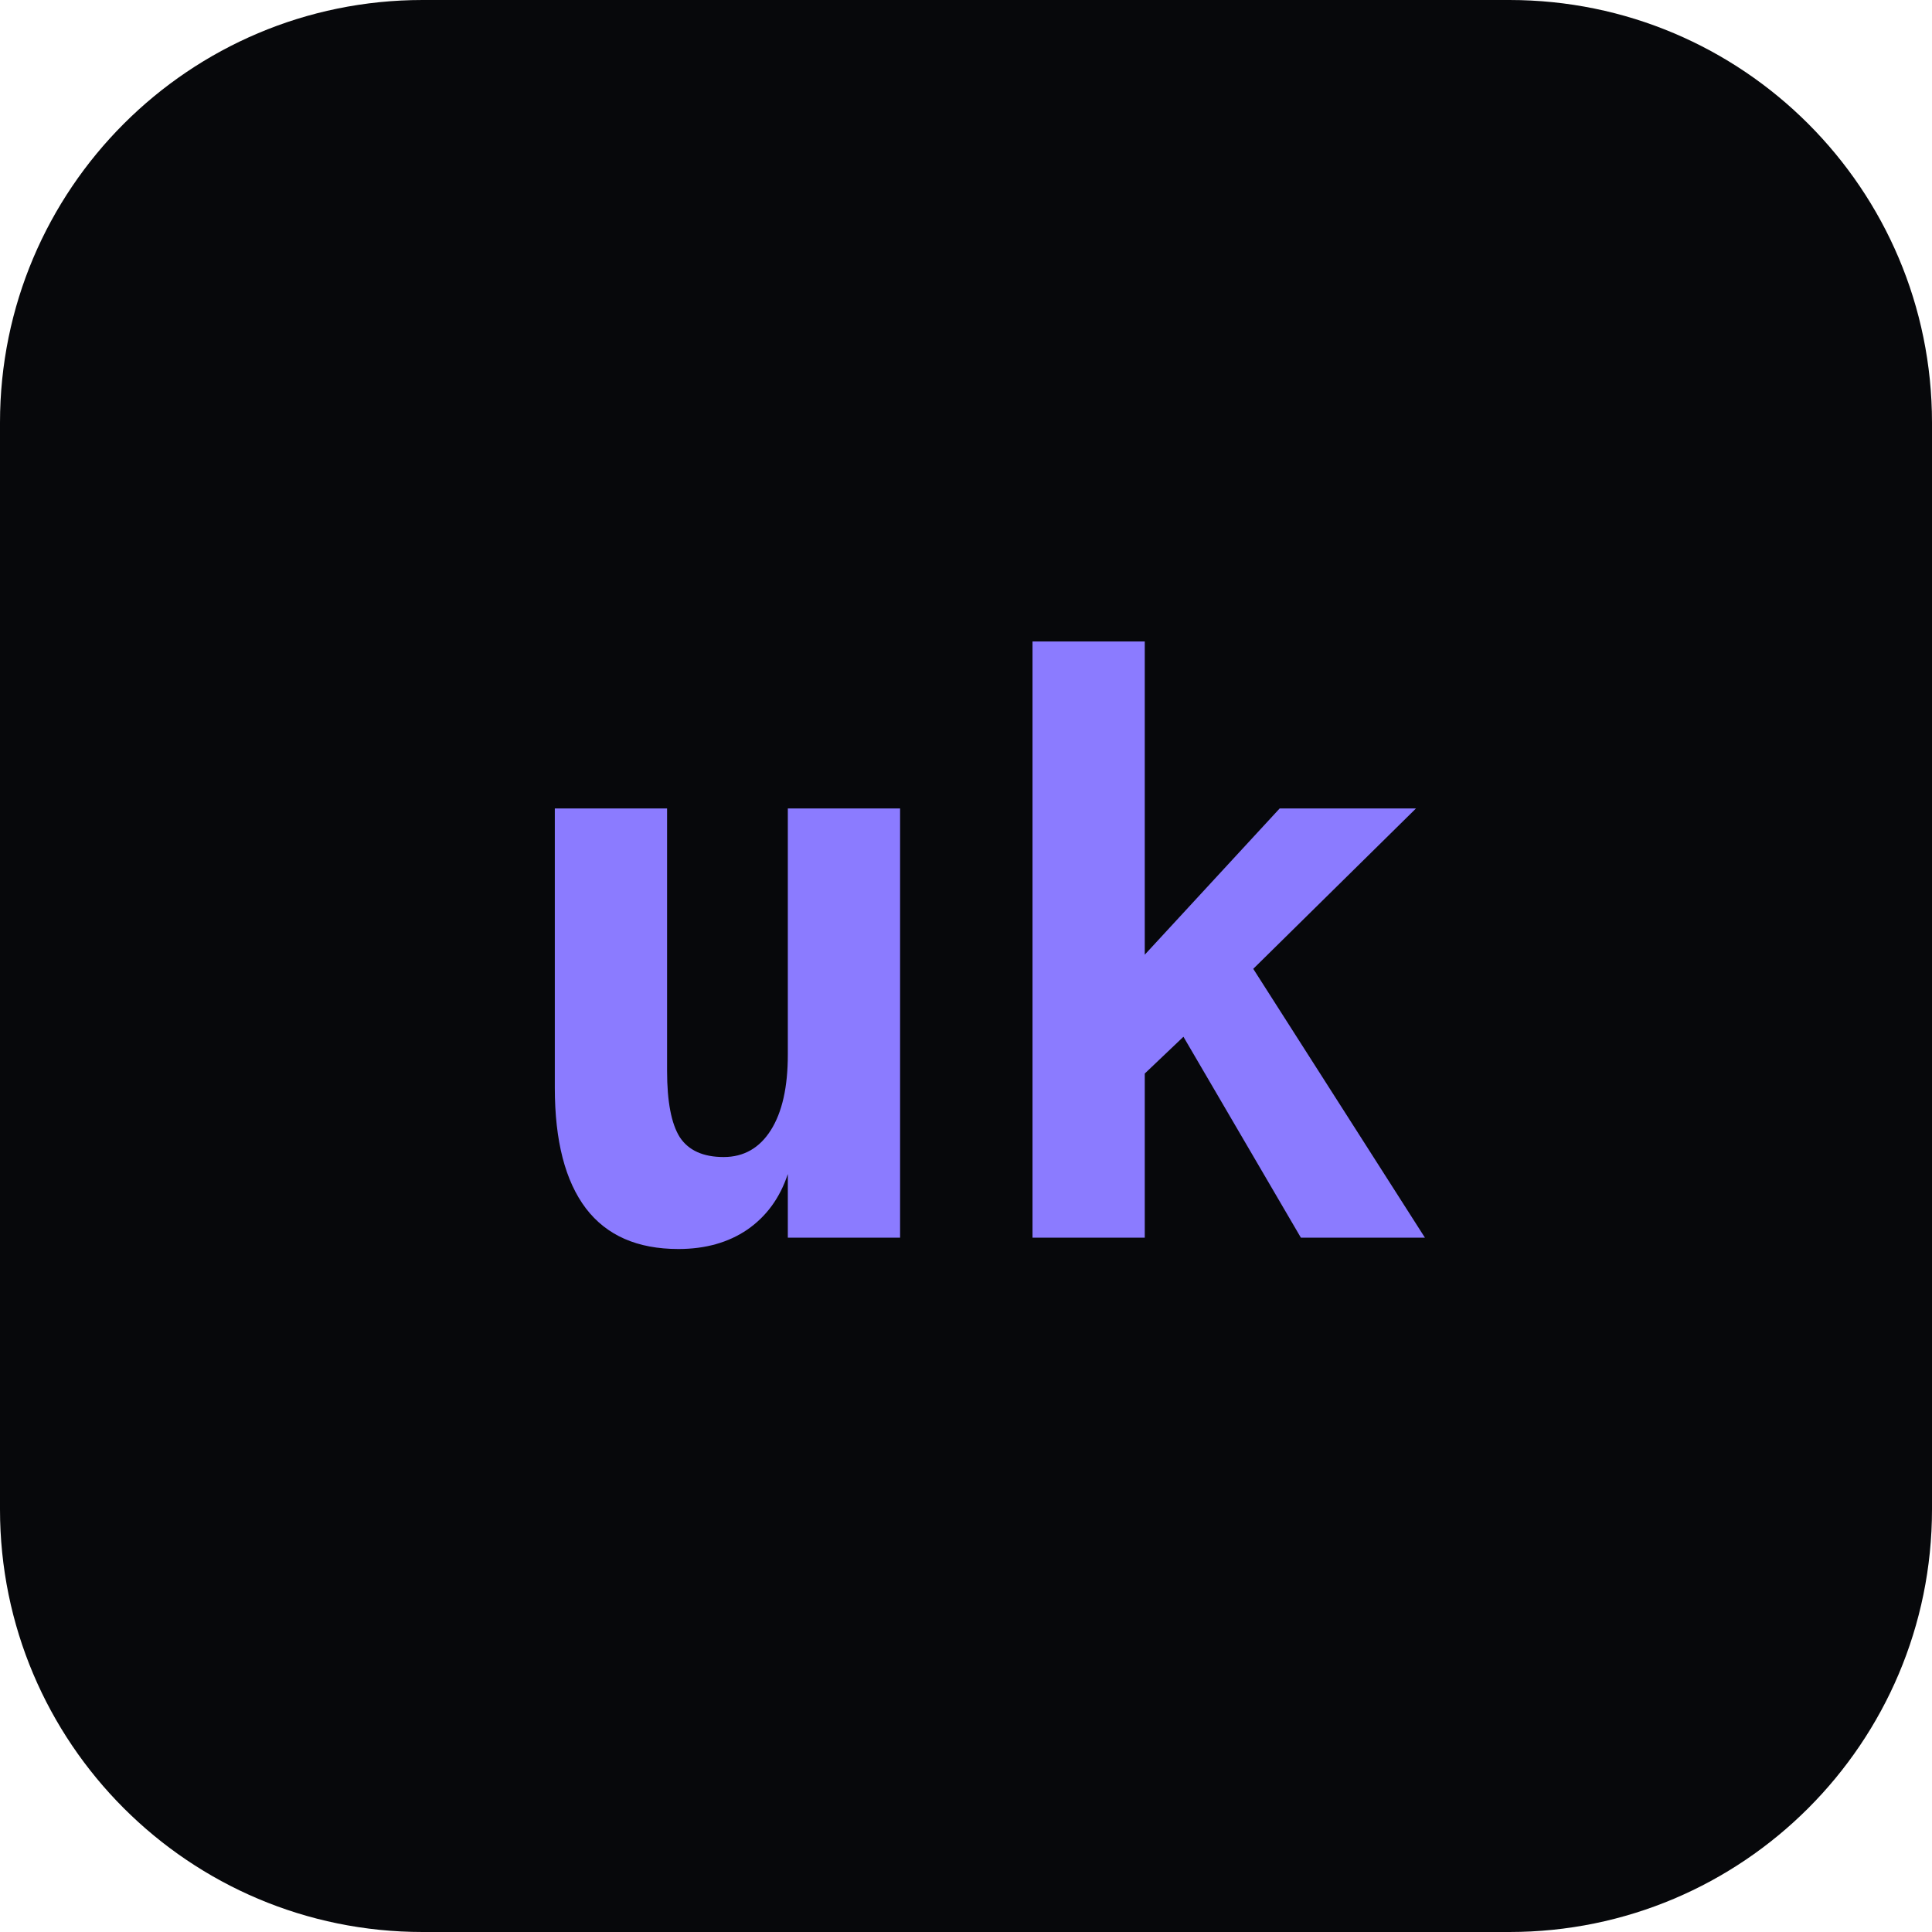
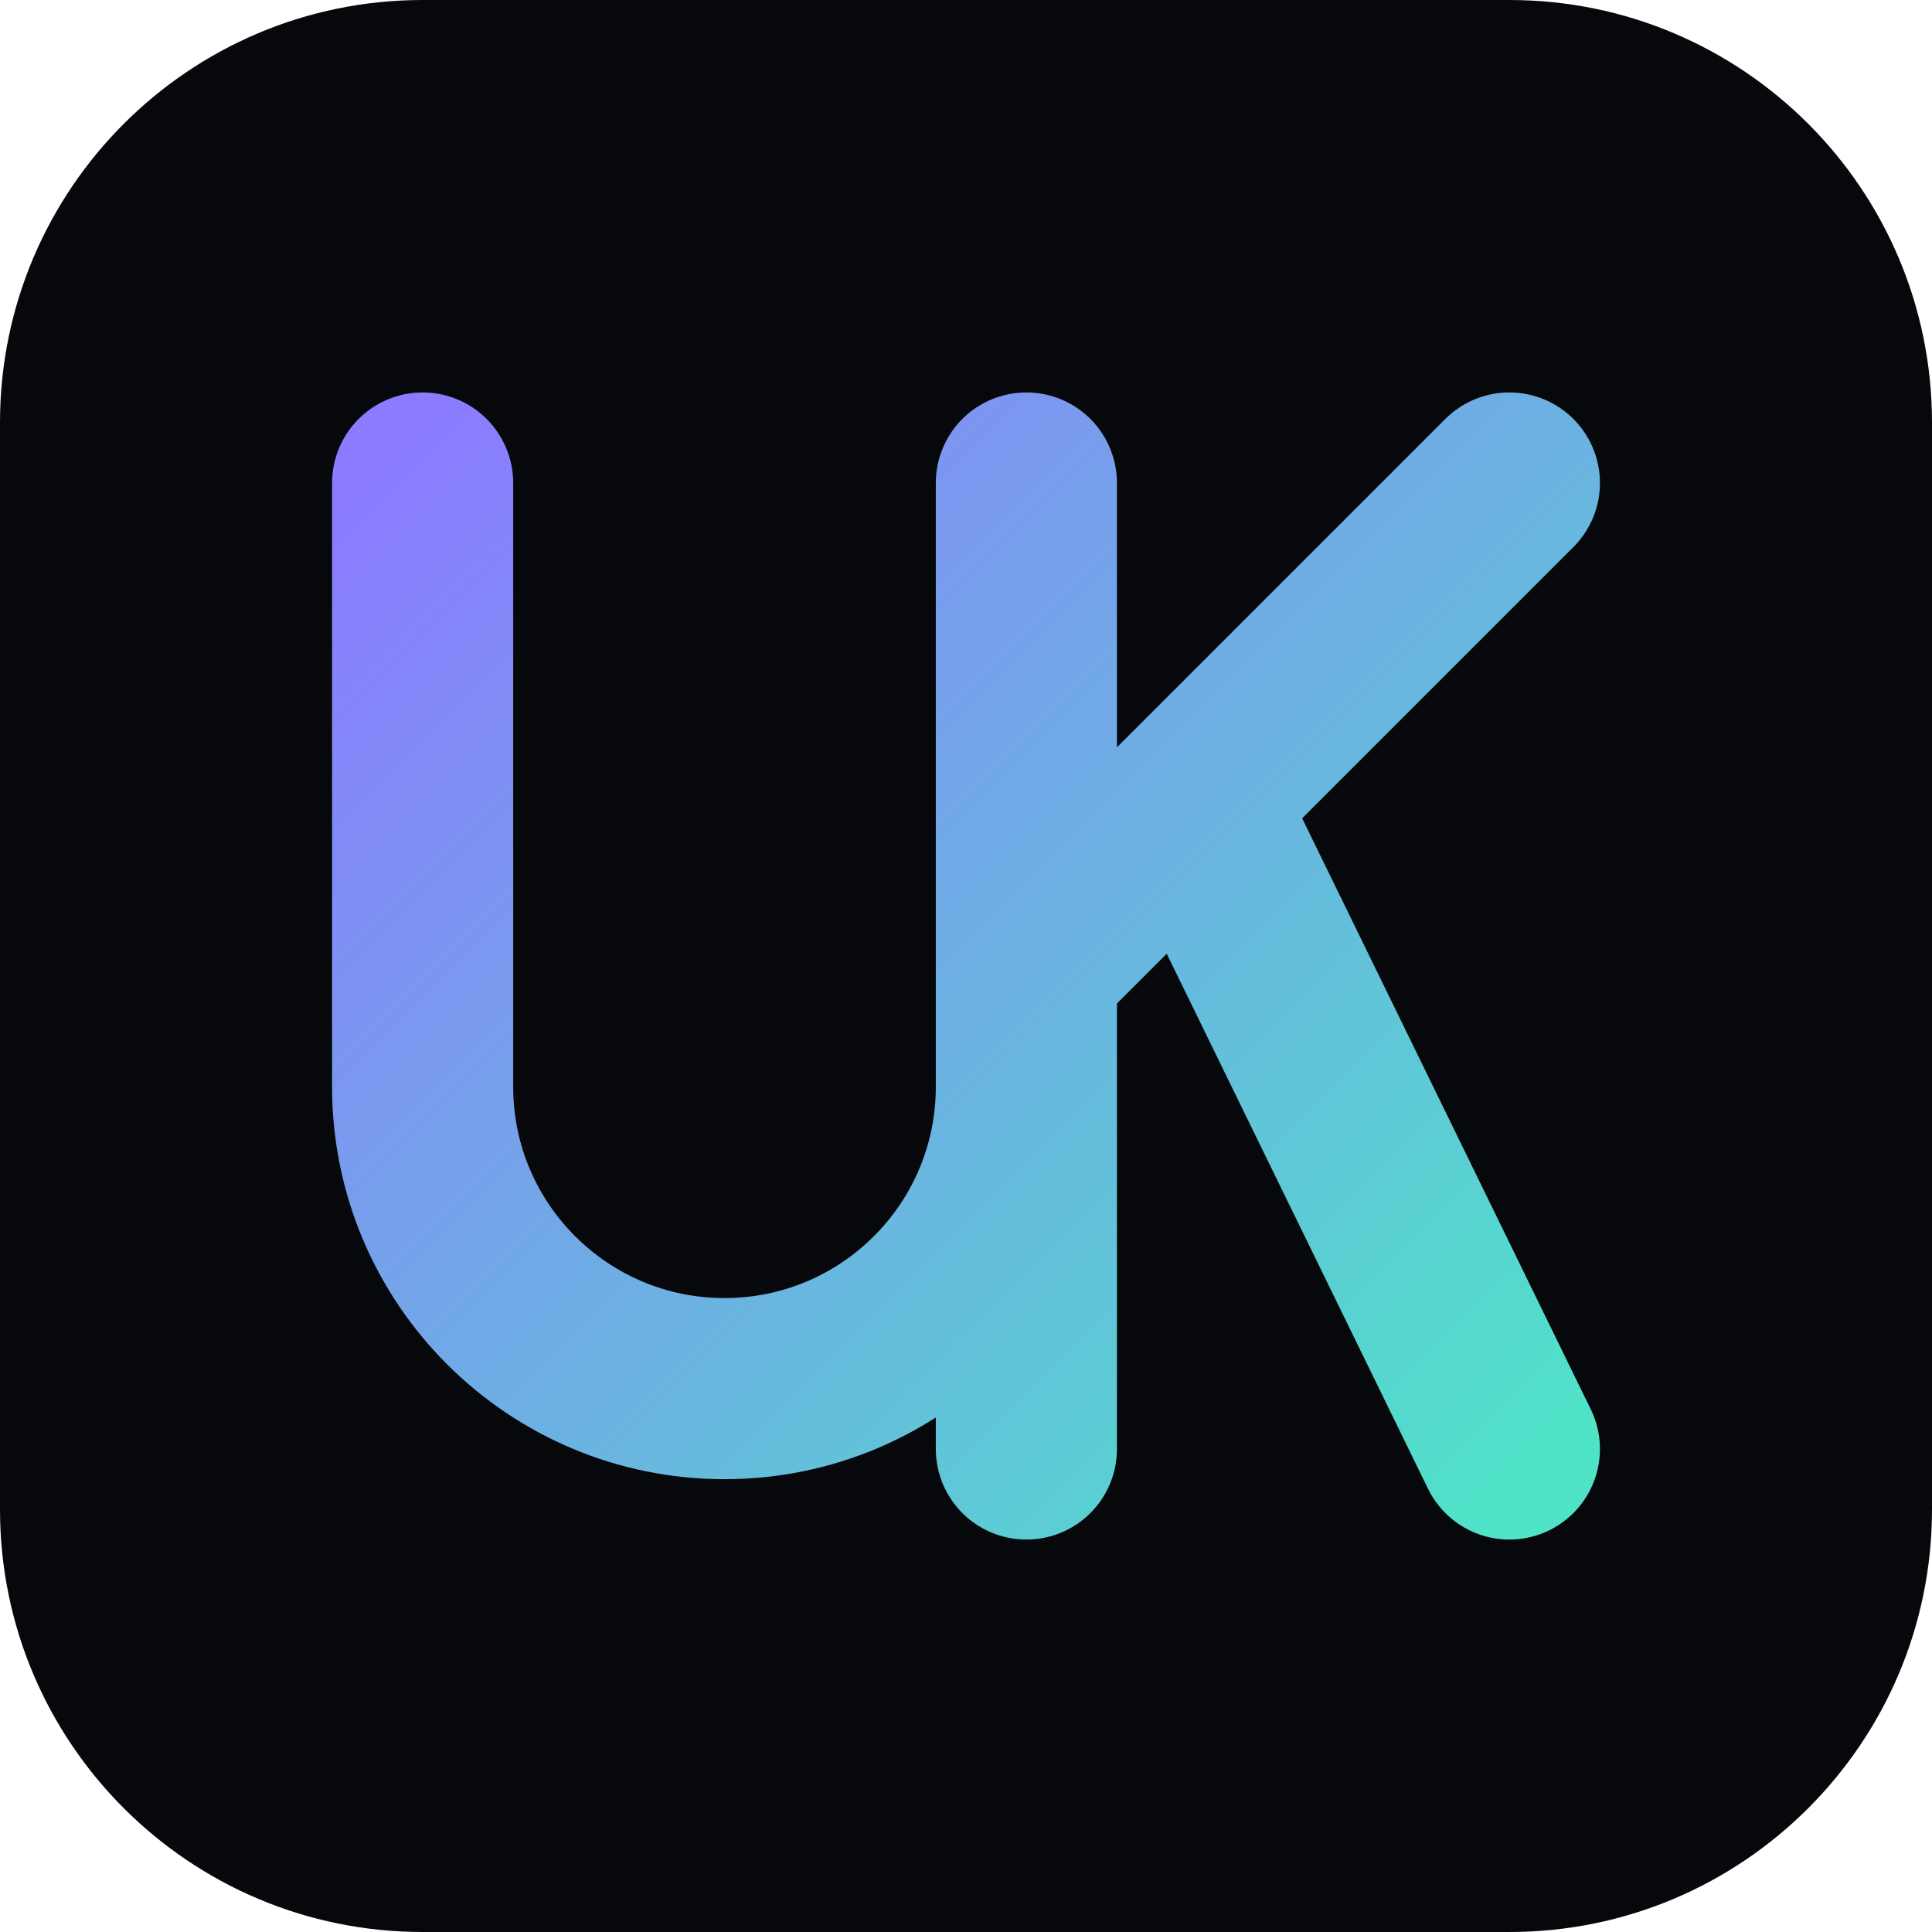
<svg xmlns="http://www.w3.org/2000/svg" viewBox="0 0 64 64">
+   <defs>
+     <linearGradient id="g" x1="14" y1="14" x2="50" y2="50" gradientUnits="userSpaceOnUse">
+       <stop offset="0" stop-color="#8b7bff" />
+       <stop offset="1" stop-color="#4fe3c8" />
+     </linearGradient>
+   </defs>
  <rect width="64" height="64" rx="14" fill="#07080b" />
-   <text x="32" y="41" font-family="ui-monospace,SFMono-Regular,Menlo,monospace" font-size="26" font-weight="700" fill="#8b7bff" text-anchor="middle">uk</text>
+   <path d="M14 16v20a10 10 0 0 0 20 0V16v32M34 32l16-16M39.5 26.5 50 48" fill="none" stroke="url(#g)" stroke-width="6" stroke-linecap="round" stroke-linejoin="round" />
</svg>
